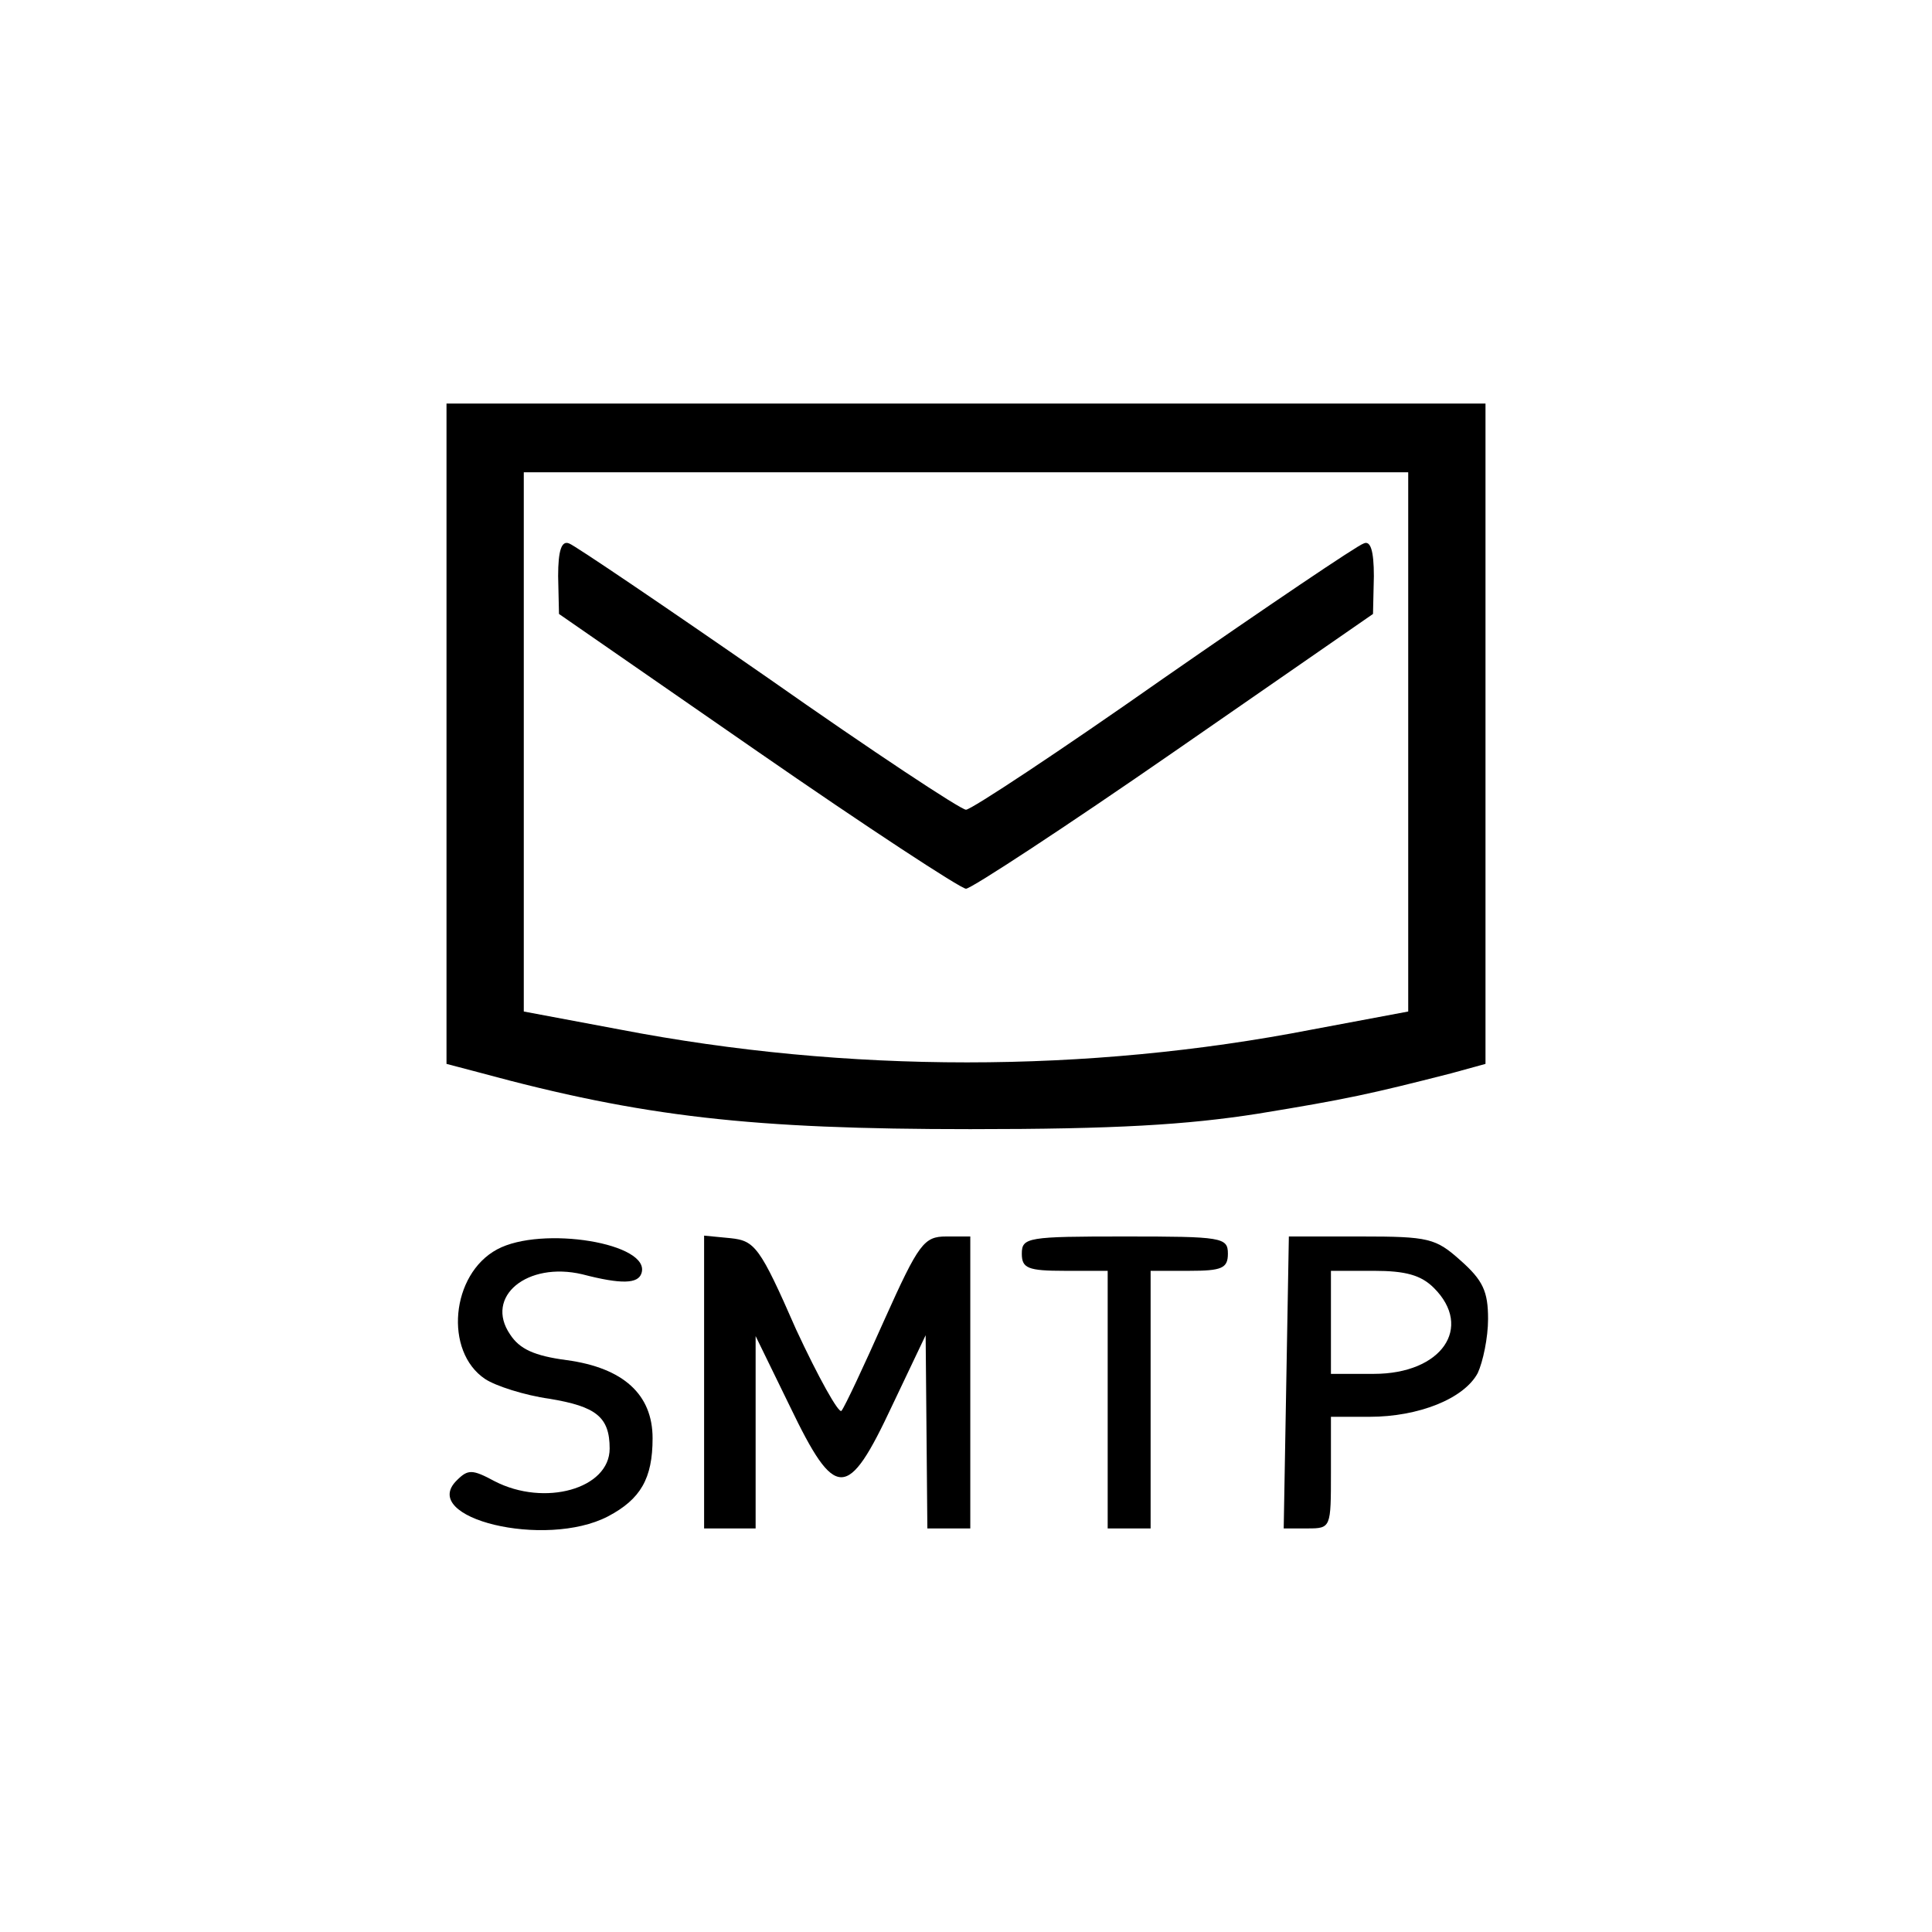
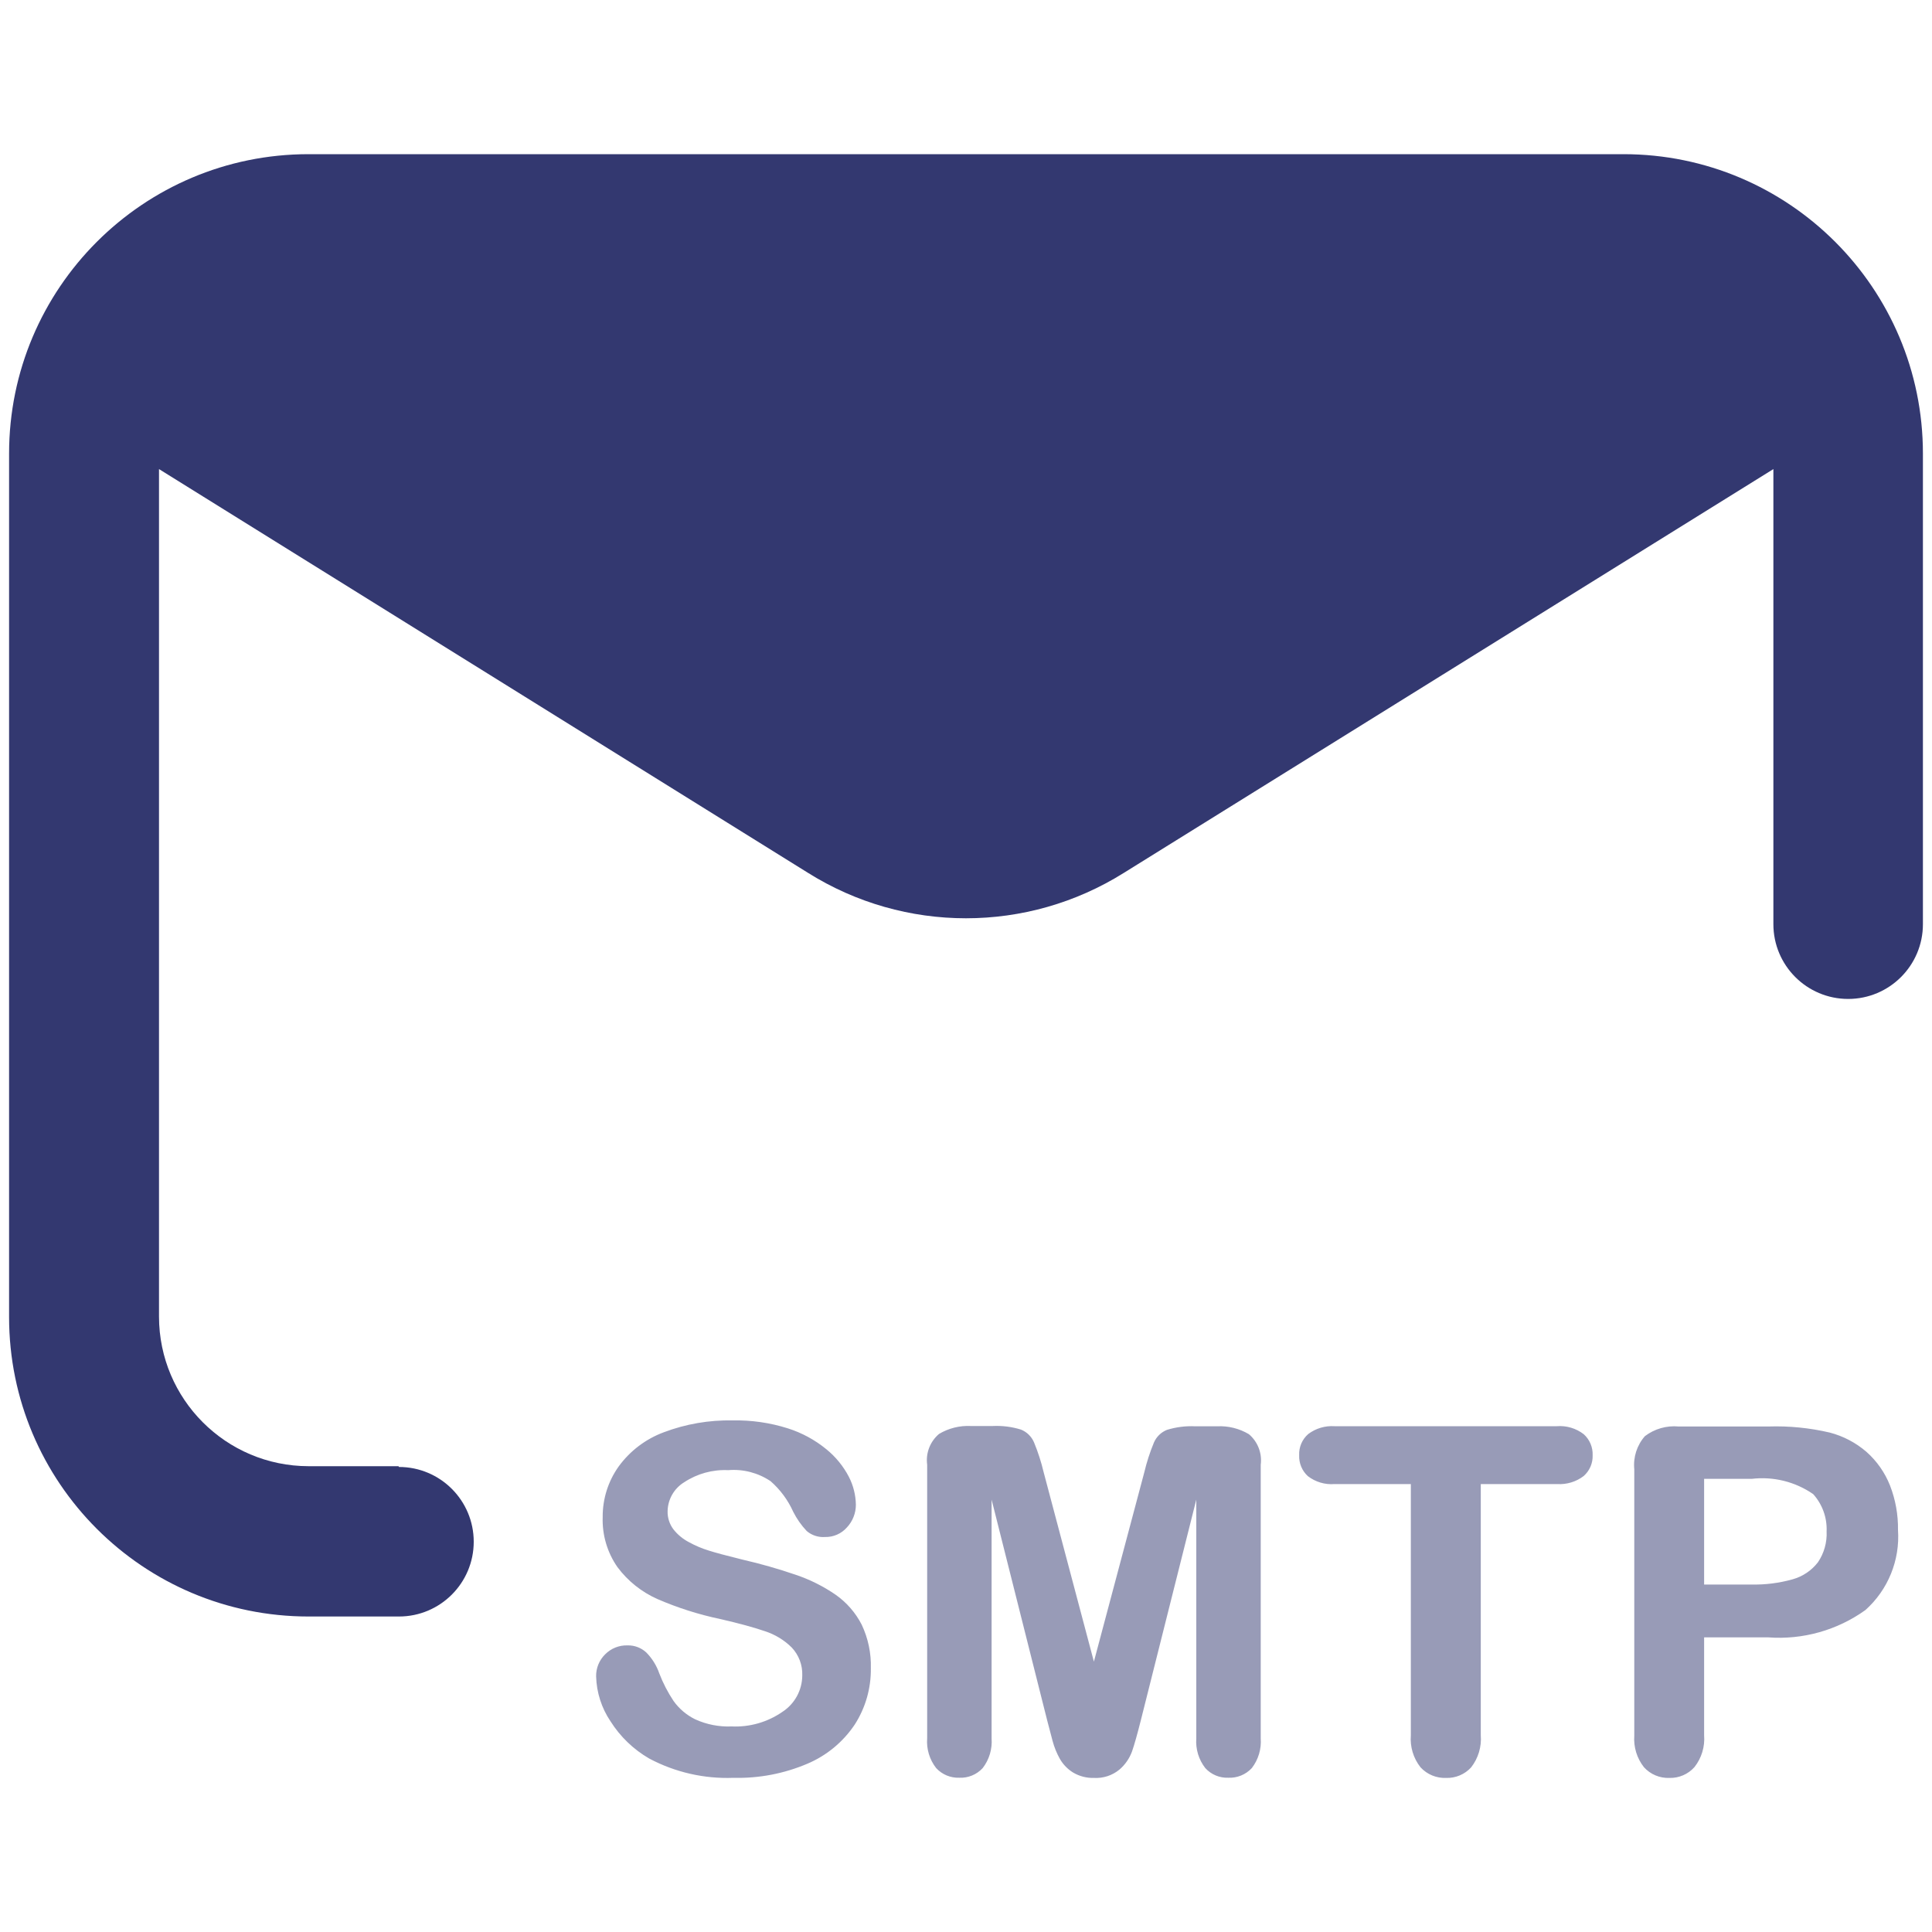
- <svg xmlns="http://www.w3.org/2000/svg" version="1.0" width="225pt" height="225pt" viewBox="0 0 225 225" preserveAspectRatio="xMidYMid meet">
-   <g transform="translate(0,225) scale(0.1,-0.1)" fill="#000000" stroke="none">
-     <path d="M520 1395 l0 -384 38 -10 c191 -52 318 -66 572 -66 169 0 252 5 335 18 104 17 131 23 225 47 l40 11 0 384 0 385 -605 0 -605 0 0 -385z m1120 -9 l0 -314 -112 -21 c-262 -51 -541 -51 -806 0 l-112 21 0 314 0 314 515 0 515 0 0 -314z" />
-     <path d="M650 1579 l1 -44 231 -160 c127 -88 237 -160 243 -160 6 0 116 72 243 160 l231 160 1 44 c0 30 -4 42 -12 38 -7 -2 -112 -73 -233 -157 -121 -85 -224 -153 -230 -153 -6 0 -109 68 -230 153 -121 84 -226 155 -232 157 -9 4 -13 -8 -13 -38z" />
-     <path d="M579 795 c-54 -29 -62 -119 -14 -151 12 -8 46 -19 75 -23 54 -9 70 -21 70 -58 0 -47 -76 -68 -134 -38 -26 14 -31 14 -44 1 -45 -44 103 -80 176 -42 38 20 52 44 52 91 0 51 -34 82 -100 91 -38 5 -55 13 -66 30 -30 44 20 85 84 70 46 -12 65 -11 69 1 12 35 -116 56 -168 28z" />
-     <path d="M820 641 l0 -171 30 0 30 0 0 112 0 112 40 -82 c53 -110 67 -110 119 1 l39 82 1 -112 1 -113 25 0 25 0 0 170 0 170 -28 0 c-26 0 -32 -8 -72 -97 -24 -54 -46 -101 -50 -106 -3 -4 -27 39 -53 95 -42 96 -48 103 -76 106 l-31 3 0 -170z" />
-     <path d="M1190 790 c0 -17 7 -20 50 -20 l50 0 0 -150 0 -150 25 0 25 0 0 150 0 150 45 0 c38 0 45 3 45 20 0 19 -7 20 -120 20 -113 0 -120 -1 -120 -20z" />
-     <path d="M1498 640 l-3 -170 28 0 c27 0 27 1 27 65 l0 65 45 0 c57 0 110 21 126 51 6 13 12 41 12 63 0 32 -6 45 -32 68 -29 26 -37 28 -116 28 l-84 0 -3 -170z m172 110 c46 -46 9 -100 -70 -100 l-50 0 0 60 0 60 50 0 c37 0 55 -5 70 -20z" />
+ <svg xmlns="http://www.w3.org/2000/svg" width="20" height="20" viewBox="0 0 20 20">
+   <defs>
+     <clipPath id="clip-smtp">
+       <rect width="20" height="20" />
+     </clipPath>
+   </defs>
+   <g id="smtp" clip-path="url(#clip-smtp)">
+     <g id="smtp-2" data-name="smtp" transform="translate(0.094 -0.467)">
+       <path id="mailing" d="M4.031,13.582H3.1a1.55,1.55,0,0,1-1.548-1.548V3.26L8.271,7.44a3.077,3.077,0,0,0,3.269,0L18.264,3.26V7.971a.774.774,0,1,0,1.548,0V3.1a3.1,3.1,0,0,0-3.1-3.1H3.1A3.1,3.1,0,0,0,0,3.1v8.938a3.1,3.1,0,0,0,3.1,3.1h.936a.774.774,0,0,0,0-1.548Z" transform="translate(0 2.063)" fill="#333870" />
+       <path id="Path_142" data-name="Path 142" d="M3.11-1.074a1.052,1.052,0,0,1-.167.583,1.111,1.111,0,0,1-.49.405,1.834,1.834,0,0,1-.764.146,1.719,1.719,0,0,1-.874-.2,1.164,1.164,0,0,1-.4-.385A.873.873,0,0,1,.266-.991a.312.312,0,0,1,.092-.226.312.312,0,0,1,.233-.094.276.276,0,0,1,.194.073.576.576,0,0,1,.135.217,1.452,1.452,0,0,0,.148.286.6.6,0,0,0,.223.189.826.826,0,0,0,.378.074.854.854,0,0,0,.524-.15A.452.452,0,0,0,2.4-1a.4.4,0,0,0-.109-.289.7.7,0,0,0-.281-.17q-.172-.059-.46-.125A3.376,3.376,0,0,1,.9-1.791a1.044,1.044,0,0,1-.413-.33.856.856,0,0,1-.153-.519A.891.891,0,0,1,.5-3.164a1.016,1.016,0,0,1,.466-.353A1.91,1.91,0,0,1,1.68-3.64a1.775,1.775,0,0,1,.57.082,1.2,1.2,0,0,1,.4.217.908.908,0,0,1,.232.284.656.656,0,0,1,.073.291.343.343,0,0,1-.092.233.292.292,0,0,1-.228.1.263.263,0,0,1-.189-.062.839.839,0,0,1-.14-.2.924.924,0,0,0-.234-.316.685.685,0,0,0-.439-.114A.761.761,0,0,0,1.178-3a.359.359,0,0,0-.172.3.3.3,0,0,0,.059.186.493.493,0,0,0,.161.134,1.086,1.086,0,0,0,.208.088q.1.032.347.093a5.44,5.44,0,0,1,.548.156,1.665,1.665,0,0,1,.417.208.854.854,0,0,1,.269.309A.989.989,0,0,1,3.11-1.074ZM4.934-.54,4.36-2.82V-.349a.45.45,0,0,1-.092.308.31.31,0,0,1-.243.1.31.31,0,0,1-.239-.1.445.445,0,0,1-.093-.309V-3.181A.355.355,0,0,1,3.816-3.5a.585.585,0,0,1,.33-.082H4.37a.857.857,0,0,1,.294.037.247.247,0,0,1,.135.132,2.046,2.046,0,0,1,.1.31l.52,1.96L5.94-3.1a2.046,2.046,0,0,1,.1-.31.247.247,0,0,1,.135-.132.857.857,0,0,1,.294-.037h.225a.585.585,0,0,1,.33.082.355.355,0,0,1,.122.316V-.349a.45.45,0,0,1-.092.308.313.313,0,0,1-.245.1.305.305,0,0,1-.237-.1.446.446,0,0,1-.093-.308V-2.82L5.906-.54q-.056.222-.092.326a.45.45,0,0,1-.131.189A.381.381,0,0,1,5.42.061.4.4,0,0,1,5.205.006a.4.4,0,0,1-.137-.14.8.8,0,0,1-.077-.189Q4.963-.427,4.934-.54Zm5.281-2.441H9.424v2.6a.479.479,0,0,1-.1.333.336.336,0,0,1-.259.109A.341.341,0,0,1,8.8-.049a.475.475,0,0,1-.1-.332v-2.6H7.91a.4.4,0,0,1-.276-.082.277.277,0,0,1-.09-.216.274.274,0,0,1,.094-.22.407.407,0,0,1,.272-.081h2.3a.405.405,0,0,1,.28.083.279.279,0,0,1,.092.217.274.274,0,0,1-.093.216A.41.41,0,0,1,10.215-2.981ZM12.4-1.394h-.664V-.381a.473.473,0,0,1-.1.33.335.335,0,0,1-.259.112.338.338,0,0,1-.264-.111.472.472,0,0,1-.1-.326V-3.135a.451.451,0,0,1,.11-.342.5.5,0,0,1,.349-.1h.93a2.438,2.438,0,0,1,.635.063.945.945,0,0,1,.38.2.914.914,0,0,1,.243.347,1.22,1.22,0,0,1,.083.461,1.019,1.019,0,0,1-.337.829A1.532,1.532,0,0,1,12.4-1.394Zm-.176-1.641h-.488v1.094h.488a1.459,1.459,0,0,0,.428-.054.5.5,0,0,0,.262-.176.525.525,0,0,0,.09-.32.542.542,0,0,0-.139-.386A.927.927,0,0,0,12.229-3.035Z" transform="translate(5.811 18.811)" fill="rgba(51,56,112,0.5)" />
+     </g>
  </g>
</svg>
